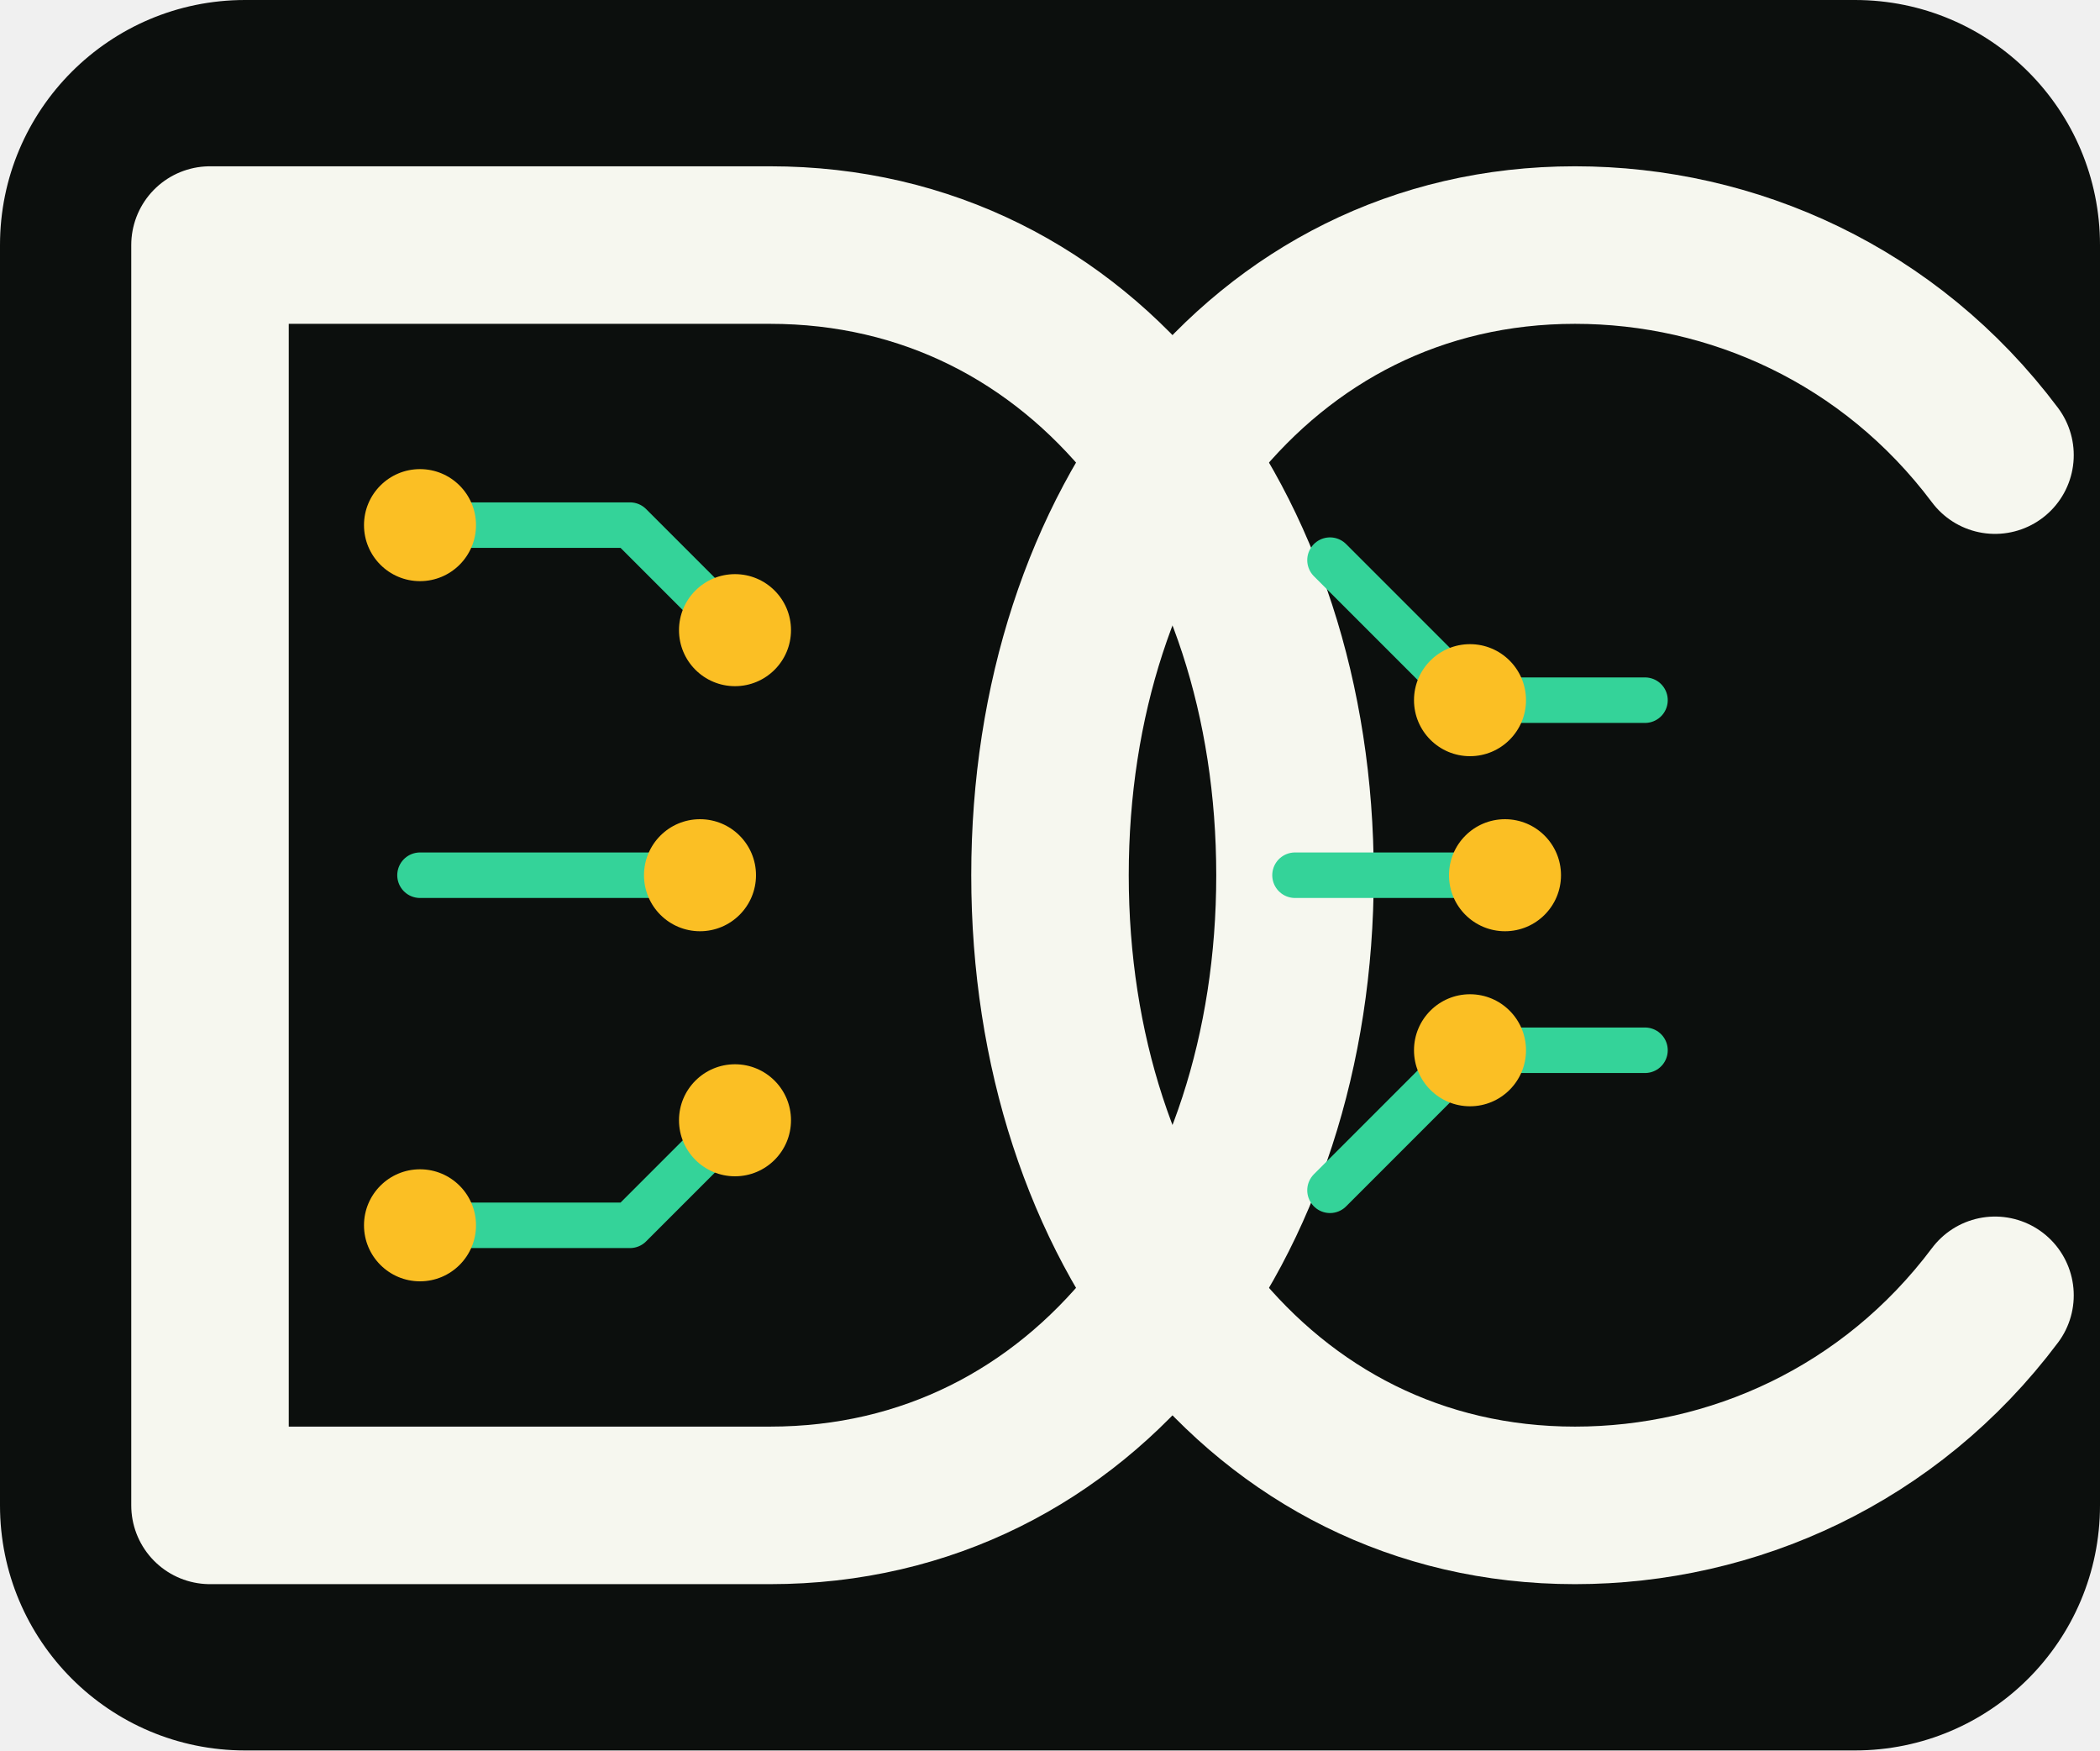
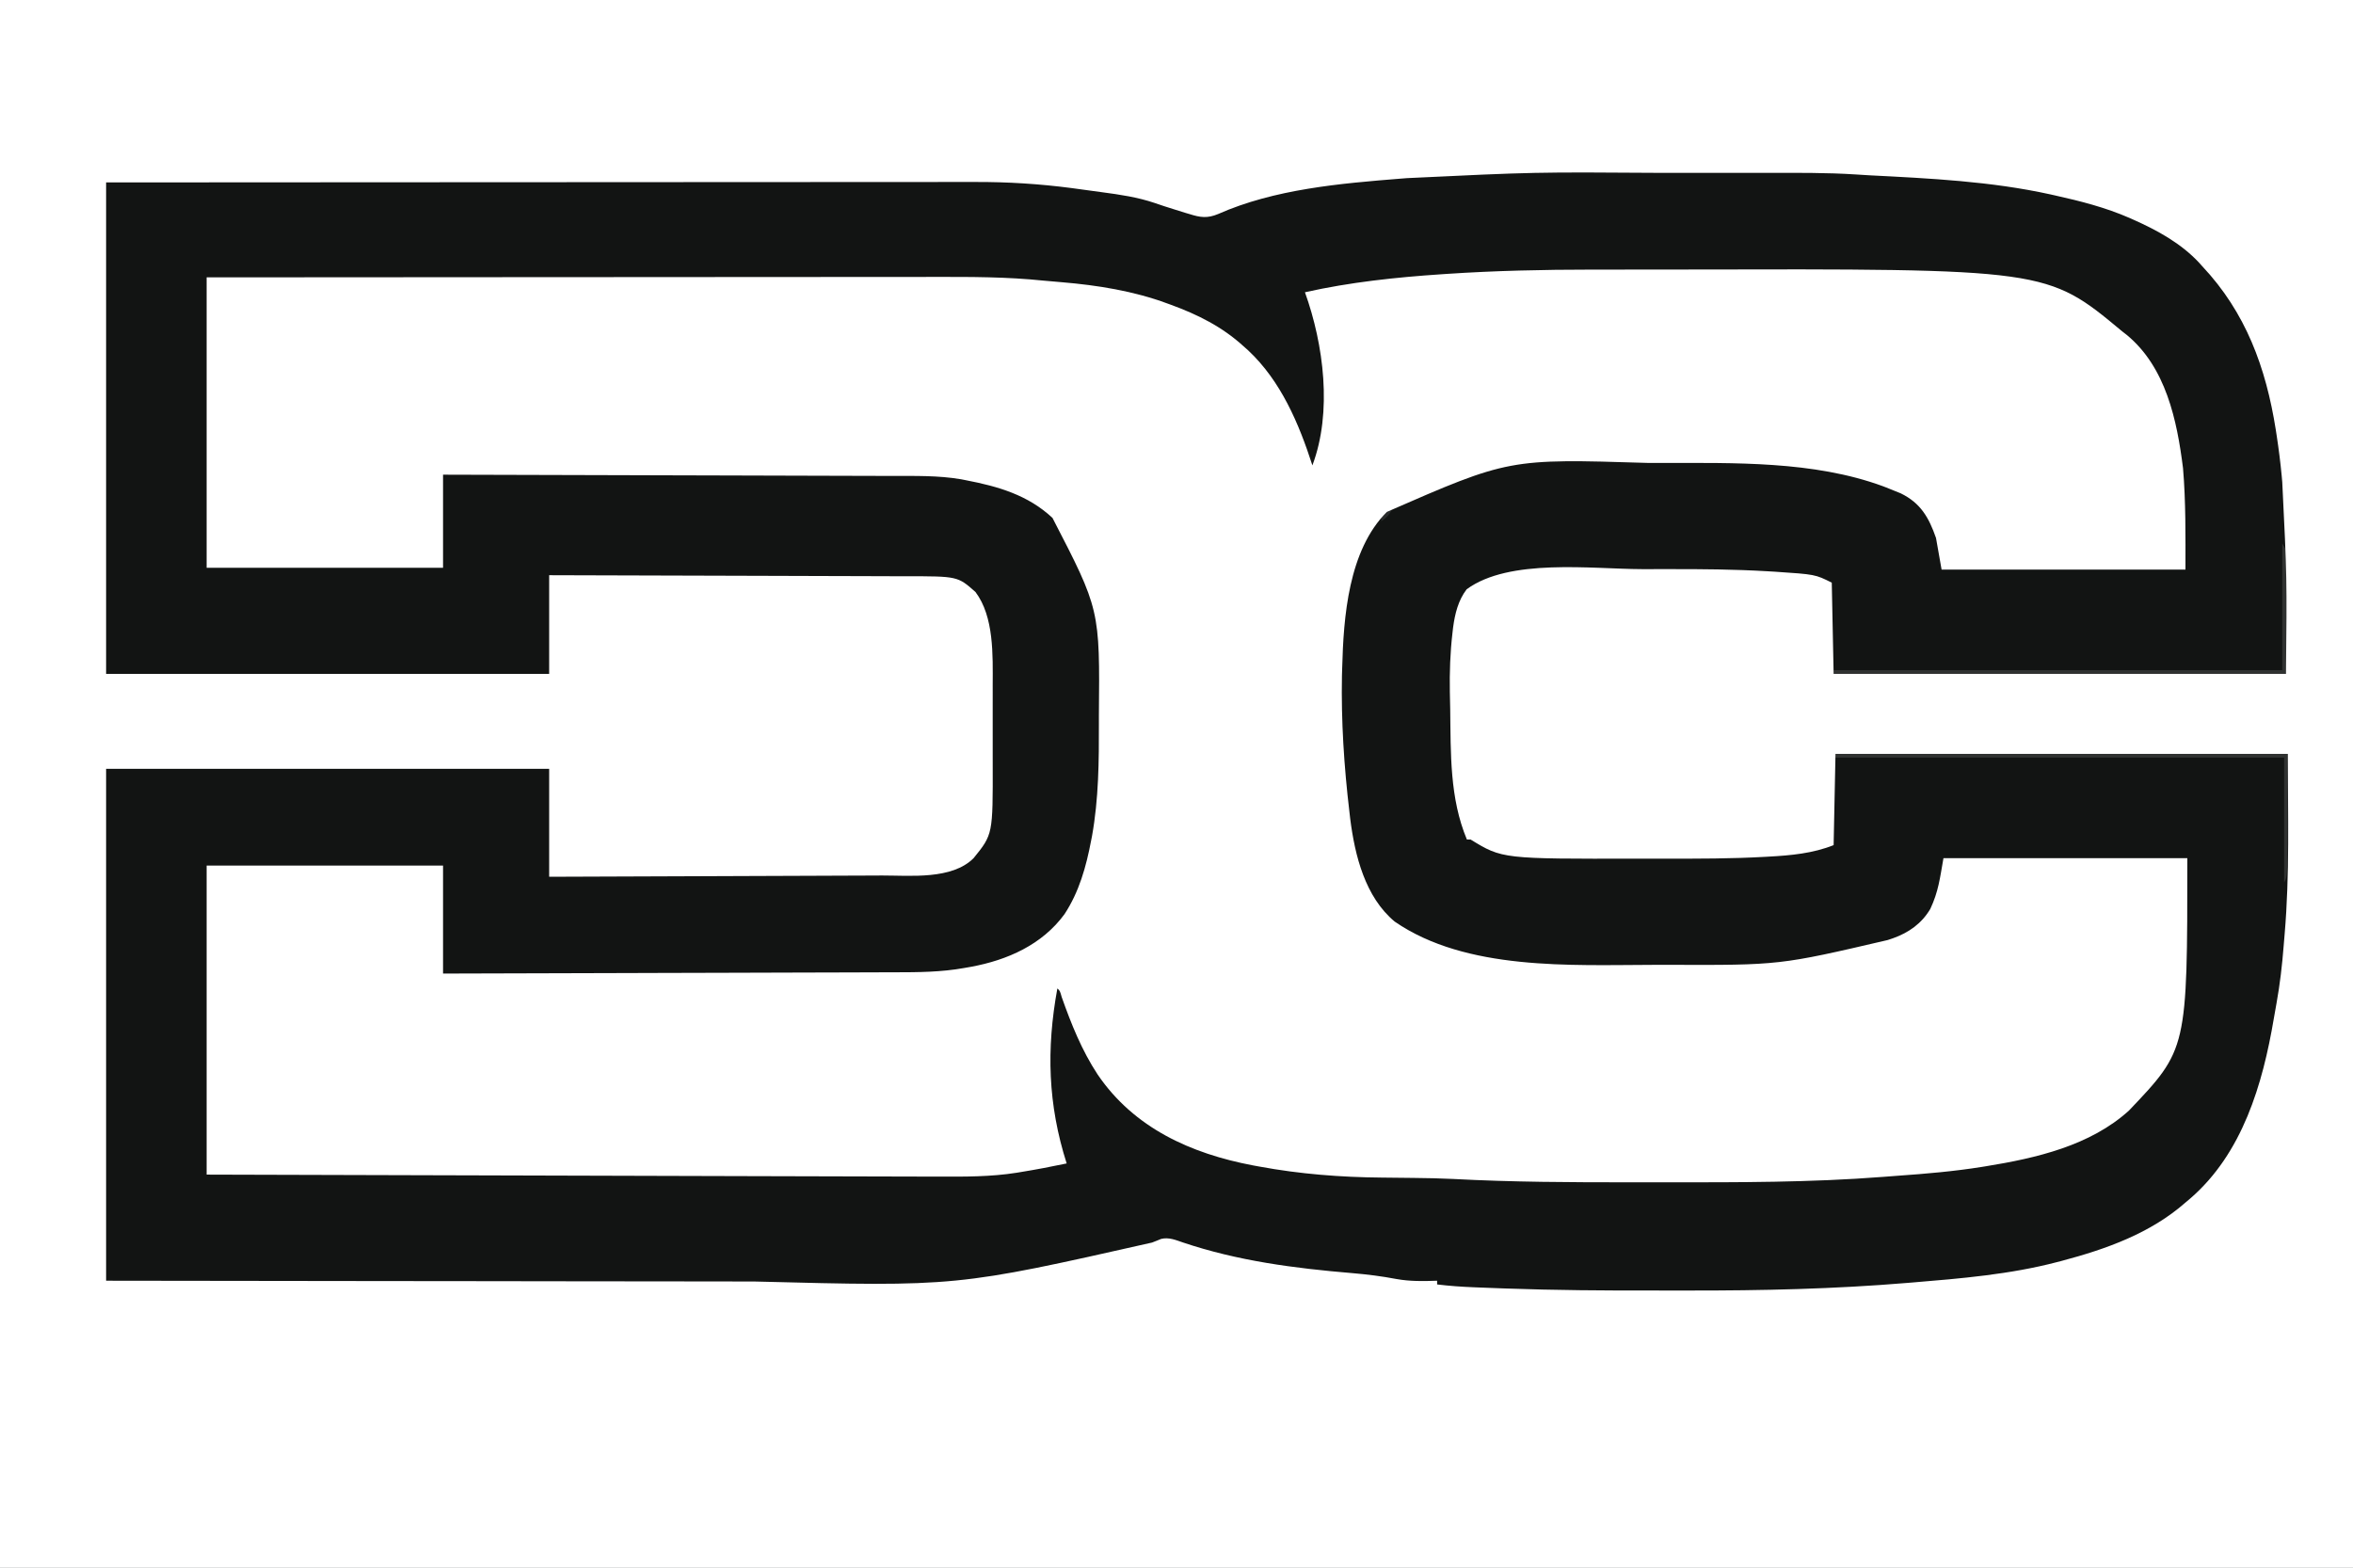
- <svg xmlns="http://www.w3.org/2000/svg" viewBox="0 0 120 100">
-   <style>
-     .bg { fill: #0c0f0d; }
-     .stroke { stroke: #f6f7ef; }
-     .trace { stroke: #34d399; }
-     .node { fill: #fbbf24; }
-     @media (prefers-color-scheme: light) {
-       .bg { fill: #f0f1e8; }
-       .stroke { stroke: #0c0f0d; }
-       .trace { stroke: #047857; }
-       .node { fill: #d97706; }
-     }
-   </style>
-   <rect class="bg" width="120" height="100" rx="14" />
-   <g fill="none" stroke-linejoin="round" stroke-linecap="round">
-     <path class="stroke" stroke-width="9" d="M12 14H44C62 14 74 30 74 50S62 86 44 86H12Z" />
-     <path class="stroke" stroke-width="9" d="M114 26C108 18 99 14 90 14C72 14 60 30 60 50S72 86 90 86C99 86 108 82 114 74" />
-     <g class="trace" stroke-width="2.6">
-       <path d="M24 30H36L42 36" />
-       <path d="M24 50H40" />
-       <path d="M24 70H36L42 64" />
-       <path d="M76 32L84 40H94" />
-       <path d="M74 50H86" />
-       <path d="M76 68L84 60H94" />
-     </g>
-   </g>
-   <g class="node">
-     <circle cx="24" cy="30" r="3.2" />
-     <circle cx="42" cy="36" r="3.2" />
-     <circle cx="40" cy="50" r="3.2" />
-     <circle cx="24" cy="70" r="3.2" />
-     <circle cx="42" cy="64" r="3.2" />
-     <circle cx="84" cy="40" r="3.2" />
-     <circle cx="86" cy="50" r="3.2" />
-     <circle cx="84" cy="60" r="3.2" />
+ <svg xmlns="http://www.w3.org/2000/svg" version="1.1" width="1264" height="842" viewBox="0 0 1264 842">
+   <rect width="1264" height="842" fill="white" />
+   <defs>
+     <mask id="dacLogoMask" maskUnits="userSpaceOnUse">
+       <rect width="1264" height="842" fill="#ffffff" />
+       <path d="M0 0 C417.12 0 834.24 0 1264 0 C1264 277.86 1264 555.72 1264 842 C846.88 842 429.76 842 0 842 C0 564.14 0 286.28 0 0 Z M755.875 95.688 C754.801 95.772 753.727 95.857 752.621 95.944 C719.916 98.551 684.644 101.572 654.321 114.992 C648.608 117.361 644.819 116.859 639 115 C638.34 114.808 637.68 114.617 637 114.419 C635.073 113.85 633.162 113.244 631.25 112.625 C629.283 111.998 627.316 111.371 625.346 110.754 C623.663 110.213 621.99 109.643 620.324 109.054 C610.986 105.903 601.6 104.532 591.856 103.245 C589.097 102.88 586.341 102.498 583.584 102.113 C581.755 101.864 579.927 101.615 578.098 101.367 C577.311 101.259 576.525 101.15 575.715 101.039 C558.426 98.774 541.256 97.702 523.828 97.759 C521.796 97.759 519.764 97.757 517.732 97.754 C512.218 97.75 506.704 97.758 501.19 97.768 C495.217 97.777 489.245 97.774 483.272 97.772 C472.278 97.771 461.283 97.779 450.289 97.791 C440.142 97.802 429.995 97.808 419.848 97.81 C418.835 97.81 418.835 97.81 417.802 97.811 C414.374 97.811 410.945 97.812 407.516 97.813 C383.292 97.817 359.068 97.83 334.844 97.849 C311.325 97.868 287.806 97.882 264.288 97.89 C262.806 97.891 261.325 97.891 259.843 97.892 C248.372 97.896 236.9 97.9 225.428 97.904 C169.285 97.923 113.143 97.963 57 98 C57 185.12 57 272.24 57 362 C135.54 362 214.08 362 295 362 C295 344.51 295 327.02 295 309 C322.043 309.063 349.086 309.138 376.129 309.236 C388.686 309.281 401.243 309.32 413.8 309.346 C424.748 309.369 435.695 309.403 446.643 309.449 C452.437 309.473 458.231 309.491 464.025 309.498 C469.485 309.504 474.945 309.524 480.405 309.554 C482.403 309.563 484.4 309.567 486.398 309.565 C514.436 309.548 514.436 309.548 524 318 C534.033 331.287 533.314 352.064 533.266 367.992 C533.267 369.593 533.269 371.194 533.271 372.794 C533.274 376.128 533.27 379.46 533.261 382.793 C533.249 387.018 533.256 391.242 533.268 395.466 C533.275 398.766 533.273 402.066 533.268 405.366 C533.266 406.921 533.268 408.476 533.273 410.032 C533.363 448.224 533.363 448.224 523 461 C511.343 472.657 489.179 470.302 473.916 470.319 C471.953 470.328 469.99 470.338 468.027 470.349 C462.749 470.376 457.472 470.392 452.194 470.405 C446.659 470.42 441.125 470.447 435.59 470.473 C425.132 470.519 414.674 470.556 404.217 470.589 C392.301 470.628 380.386 470.677 368.47 470.727 C343.98 470.83 319.49 470.918 295 471 C295 451.86 295 432.72 295 413 C216.46 413 137.92 413 57 413 C57 503.75 57 594.5 57 688 C132.892 688.117 132.892 688.117 208.783 688.195 C219.063 688.203 229.343 688.211 239.623 688.22 C240.911 688.221 242.199 688.222 243.527 688.223 C264.207 688.24 284.888 688.272 305.569 688.309 C326.86 688.346 348.15 688.368 369.441 688.376 C381.372 688.381 393.302 688.393 405.233 688.423 C513.869 691.217 513.869 691.217 618.862 667.502 C619.723 667.164 620.585 666.825 621.473 666.477 C622.228 666.168 622.984 665.859 623.762 665.542 C627.872 664.547 631.565 666.111 635.457 667.453 C664.961 677.391 695.472 681.329 726.386 683.92 C734.39 684.601 742.227 685.573 750.115 687.08 C757.406 688.401 764.627 688.271 772 688 C772 688.66 772 689.32 772 690 C778.609 690.807 785.163 691.266 791.814 691.526 C792.859 691.569 793.904 691.611 794.98 691.655 C798.432 691.791 801.884 691.92 805.336 692.047 C807.141 692.113 807.141 692.113 808.982 692.181 C835.352 693.131 861.707 693.309 888.092 693.261 C894.396 693.249 900.699 693.256 907.003 693.268 C946.243 693.328 985.381 692.46 1024.5 689.188 C1025.518 689.105 1026.536 689.022 1027.585 688.936 C1053.385 686.817 1079.886 684.581 1105 678 C1105.92 677.761 1106.839 677.521 1107.787 677.274 C1131.538 670.971 1155.299 662.474 1174 646 C1174.84 645.291 1175.681 644.582 1176.547 643.852 C1204.644 619.586 1215.509 582.406 1221.473 547.104 C1221.932 544.403 1222.412 541.707 1222.906 539.012 C1224.759 528.753 1225.948 518.483 1226.757 508.091 C1226.922 505.997 1227.096 503.904 1227.278 501.811 C1230.028 469.547 1229 437.443 1229 405 C1148.81 405 1068.62 405 986 405 C985.67 421.17 985.34 437.34 985 454 C973.916 458.434 962.108 459.533 950.27 460.172 C949.581 460.211 948.893 460.251 948.184 460.291 C930.238 461.303 912.275 461.305 894.305 461.261 C889.612 461.249 884.919 461.256 880.226 461.268 C807.024 461.419 807.024 461.419 790 451 C789.34 451 788.68 451 788 451 C778.71 428.846 779.359 404.727 779.033 381.103 C778.984 377.985 778.909 374.867 778.84 371.75 C778.657 361.079 779.006 350.606 780.25 340 C780.359 339.039 780.468 338.077 780.581 337.087 C781.559 329.792 783.319 322.486 787.875 316.562 C810.747 299.745 854.959 305.673 882.043 305.739 C886.73 305.751 891.417 305.744 896.105 305.732 C913.932 305.695 931.723 305.824 949.523 306.887 C950.839 306.964 952.155 307.041 953.51 307.12 C975.142 308.571 975.142 308.571 984 313 C984.33 329.17 984.66 345.34 985 362 C1065.19 362 1145.38 362 1228 362 C1228.539 310.43 1228.539 310.43 1226 259 C1225.898 257.863 1225.796 256.726 1225.691 255.555 C1225.007 248.335 1224.103 241.168 1223 234 C1222.763 232.444 1222.763 232.444 1222.521 230.857 C1217.225 197.405 1206.401 167.858 1183 143 C1182.192 142.095 1182.192 142.095 1181.367 141.172 C1171.653 130.726 1158.892 123.727 1146 118 C1145.315 117.695 1144.63 117.389 1143.924 117.075 C1131.04 111.452 1117.693 108.044 1104 105 C1103.146 104.808 1102.293 104.616 1101.413 104.418 C1069.527 97.403 1036.742 95.835 1004.236 94.178 C1001.922 94.051 999.609 93.904 997.297 93.744 C981.322 92.691 965.318 92.853 949.317 92.866 C945.04 92.868 940.763 92.866 936.486 92.864 C929.286 92.862 922.087 92.865 914.887 92.87 C907.585 92.874 900.283 92.874 892.981 92.87 C824.372 92.414 824.372 92.414 755.875 95.688 Z " fill="#000000" transform="translate(0,0)" />
+       <path d="M0 0 C2.13 -0.001 4.26 -0.003 6.389 -0.005 C13.924 -0.015 21.459 -0.019 28.994 -0.018 C35.092 -0.018 41.19 -0.025 47.288 -0.039 C244.637 -0.483 244.637 -0.483 285.075 33.167 C285.9 33.809 286.725 34.451 287.575 35.113 C308.575 52.463 314.551 80.978 317.762 106.667 C319.296 124.774 319.075 142.995 319.075 161.167 C275.845 161.167 232.615 161.167 188.075 161.167 C186.59 152.752 186.59 152.752 185.075 144.167 C181.226 133.141 176.777 125.357 166.075 120.167 C163.5 119.084 160.932 118.039 158.325 117.042 C157.694 116.8 157.063 116.559 156.413 116.31 C119.215 102.7 76.681 103.889 37.626 103.857 C35.116 103.855 32.607 103.849 30.098 103.844 C-44.367 101.542 -44.367 101.542 -109.925 130.167 C-130.597 150.839 -133.216 186.582 -133.925 214.167 C-133.965 215.476 -134.005 216.784 -134.046 218.132 C-134.522 242.431 -132.909 267.046 -130.05 291.167 C-129.901 292.464 -129.752 293.76 -129.598 295.096 C-127.1 314.761 -121.592 337.049 -105.699 350.257 C-67.287 376.712 -11.075 373.586 33.571 373.485 C36.115 373.48 38.659 373.477 41.203 373.474 C101.1 373.679 101.1 373.679 159.075 360.167 C160.018 359.851 160.962 359.536 161.934 359.21 C170.472 356.17 177.34 351.313 182.004 343.452 C186.42 334.026 187.165 326.99 189.075 316.167 C232.305 316.167 275.535 316.167 320.075 316.167 C320.075 418.828 320.075 418.828 288.754 451.73 C267.949 470.655 238.734 477.345 211.743 481.702 C210.755 481.862 210.755 481.862 209.747 482.025 C194.785 484.415 179.789 485.708 164.683 486.77 C161.976 486.965 159.27 487.177 156.565 487.389 C117.702 490.411 78.769 490.334 39.811 490.298 C33.62 490.292 27.429 490.295 21.237 490.301 C-10.682 490.326 -42.574 490.201 -74.456 488.499 C-81.322 488.15 -88.184 488.038 -95.058 487.956 C-96.199 487.942 -97.341 487.928 -98.517 487.913 C-103.192 487.856 -107.868 487.801 -112.543 487.766 C-134.678 487.586 -156.574 485.877 -178.363 481.855 C-180.093 481.538 -180.093 481.538 -181.858 481.216 C-215.134 474.881 -245.661 461.213 -265.275 432.416 C-273.788 419.478 -279.434 405.367 -284.578 390.824 C-285.547 387.405 -285.547 387.405 -286.925 386.167 C-292.894 418.773 -292.021 448.509 -281.925 480.167 C-290.105 481.891 -298.298 483.457 -306.55 484.792 C-307.657 484.977 -307.657 484.977 -308.786 485.165 C-322.647 487.356 -336.467 487.296 -350.457 487.243 C-352.719 487.239 -354.98 487.235 -357.241 487.231 C-362.318 487.221 -367.394 487.208 -372.47 487.192 C-380.702 487.167 -388.935 487.148 -397.167 487.13 C-416.966 487.086 -436.766 487.03 -456.565 486.974 C-466.555 486.945 -476.544 486.917 -486.533 486.89 C-504.335 486.84 -522.137 486.79 -539.938 486.74 C-557.189 486.691 -574.44 486.643 -591.691 486.595 C-593.313 486.59 -593.313 486.59 -594.968 486.585 C-603.431 486.562 -611.893 486.538 -620.356 486.515 C-661.546 486.4 -702.735 486.283 -743.925 486.167 C-743.925 431.387 -743.925 376.607 -743.925 320.167 C-702.015 320.167 -660.105 320.167 -616.925 320.167 C-616.925 339.307 -616.925 358.447 -616.925 378.167 C-583.421 378.084 -549.917 377.993 -516.413 377.887 C-512.452 377.875 -508.49 377.862 -504.529 377.85 C-503.346 377.846 -503.346 377.846 -502.139 377.842 C-489.394 377.803 -476.649 377.77 -463.904 377.74 C-450.813 377.709 -437.722 377.67 -424.63 377.624 C-416.561 377.597 -408.493 377.575 -400.424 377.56 C-394.222 377.548 -388.02 377.526 -381.818 377.5 C-379.285 377.491 -376.751 377.485 -374.218 377.483 C-361.633 377.471 -349.339 377.404 -336.925 375.167 C-335.722 374.955 -334.518 374.743 -333.278 374.525 C-313.755 370.92 -295.137 362.688 -283.113 346.292 C-275.212 334.256 -271.468 320.801 -268.8 306.792 C-268.562 305.584 -268.562 305.584 -268.319 304.352 C-264.717 284.327 -264.555 263.946 -264.613 243.667 C-264.614 242.396 -264.615 241.126 -264.616 239.816 C-264.087 182.617 -264.087 182.617 -289.554 133.378 C-302.717 121.104 -318.684 116.492 -335.925 113.167 C-337.253 112.904 -337.253 112.904 -338.608 112.636 C-351.004 110.525 -363.488 110.859 -376.024 110.848 C-378.657 110.839 -381.289 110.829 -383.922 110.818 C-389.566 110.796 -395.209 110.781 -400.853 110.771 C-409.012 110.756 -417.172 110.73 -425.331 110.702 C-438.573 110.657 -451.814 110.62 -465.056 110.589 C-477.911 110.559 -490.765 110.525 -503.62 110.485 C-504.413 110.482 -505.207 110.48 -506.025 110.477 C-510.008 110.465 -513.991 110.452 -517.974 110.44 C-550.958 110.336 -583.941 110.249 -616.925 110.167 C-616.925 126.667 -616.925 143.167 -616.925 160.167 C-658.835 160.167 -700.745 160.167 -743.925 160.167 C-743.925 108.687 -743.925 57.207 -743.925 4.167 C-689.953 4.123 -635.982 4.086 -582.01 4.065 C-575.628 4.063 -569.246 4.06 -562.864 4.057 C-560.959 4.057 -560.959 4.057 -559.015 4.056 C-538.484 4.047 -517.954 4.031 -497.423 4.013 C-476.334 3.994 -455.244 3.983 -434.154 3.979 C-421.157 3.976 -408.159 3.968 -395.161 3.951 C-386.23 3.941 -377.299 3.938 -368.368 3.94 C-363.227 3.942 -358.086 3.94 -352.945 3.929 C-333.345 3.89 -313.9 3.882 -294.383 5.918 C-291.046 6.256 -287.704 6.525 -284.361 6.79 C-265.33 8.399 -245.873 11.507 -227.925 18.167 C-227.31 18.39 -226.694 18.613 -226.06 18.842 C-211.584 24.116 -198.376 30.701 -186.925 41.167 C-186.096 41.903 -185.267 42.639 -184.413 43.398 C-166.845 59.863 -157.188 82.641 -149.925 105.167 C-139.133 76.497 -143.835 40.289 -153.925 12.167 C-129.622 6.734 -105.107 4.136 -80.3 2.48 C-79.401 2.419 -78.501 2.358 -77.575 2.296 C-51.736 0.58 -25.891 0.005 0 0 Z " fill="#000000" transform="translate(854.9252,144.8327)" />
+     </mask>
+   </defs>
+   <g mask="url(#dacLogoMask)">
+     <rect width="1264" height="842" fill="#121413" />
+     <path d="M0 0 C12.948 19.422 2 46.657 2 70 C-78.19 70 -158.38 70 -241 70 C-241 69.34 -241 68.68 -241 68 C-161.47 68 -81.94 68 0 68 C0 45.56 0 23.12 0 0 Z " fill="#303231" transform="translate(1226,292)" />
+     <path d="M0 0 C80.19 0 160.38 0 243 0 C243 66 243 66 241 69 C241 46.89 241 24.78 241 2 C161.47 2 81.94 2 0 2 C0 1.34 0 0.68 0 0 Z " fill="#303231" transform="translate(986,405)" />
+     <path d="M0 0 C-1.393 3.367 -2.979 4.986 -6 7 C-6 4 -6 4 -4.125 1.812 C-2 0 -2 0 0 0 Z " fill="#292B2B" transform="translate(748,273)" />
  </g>
</svg>
